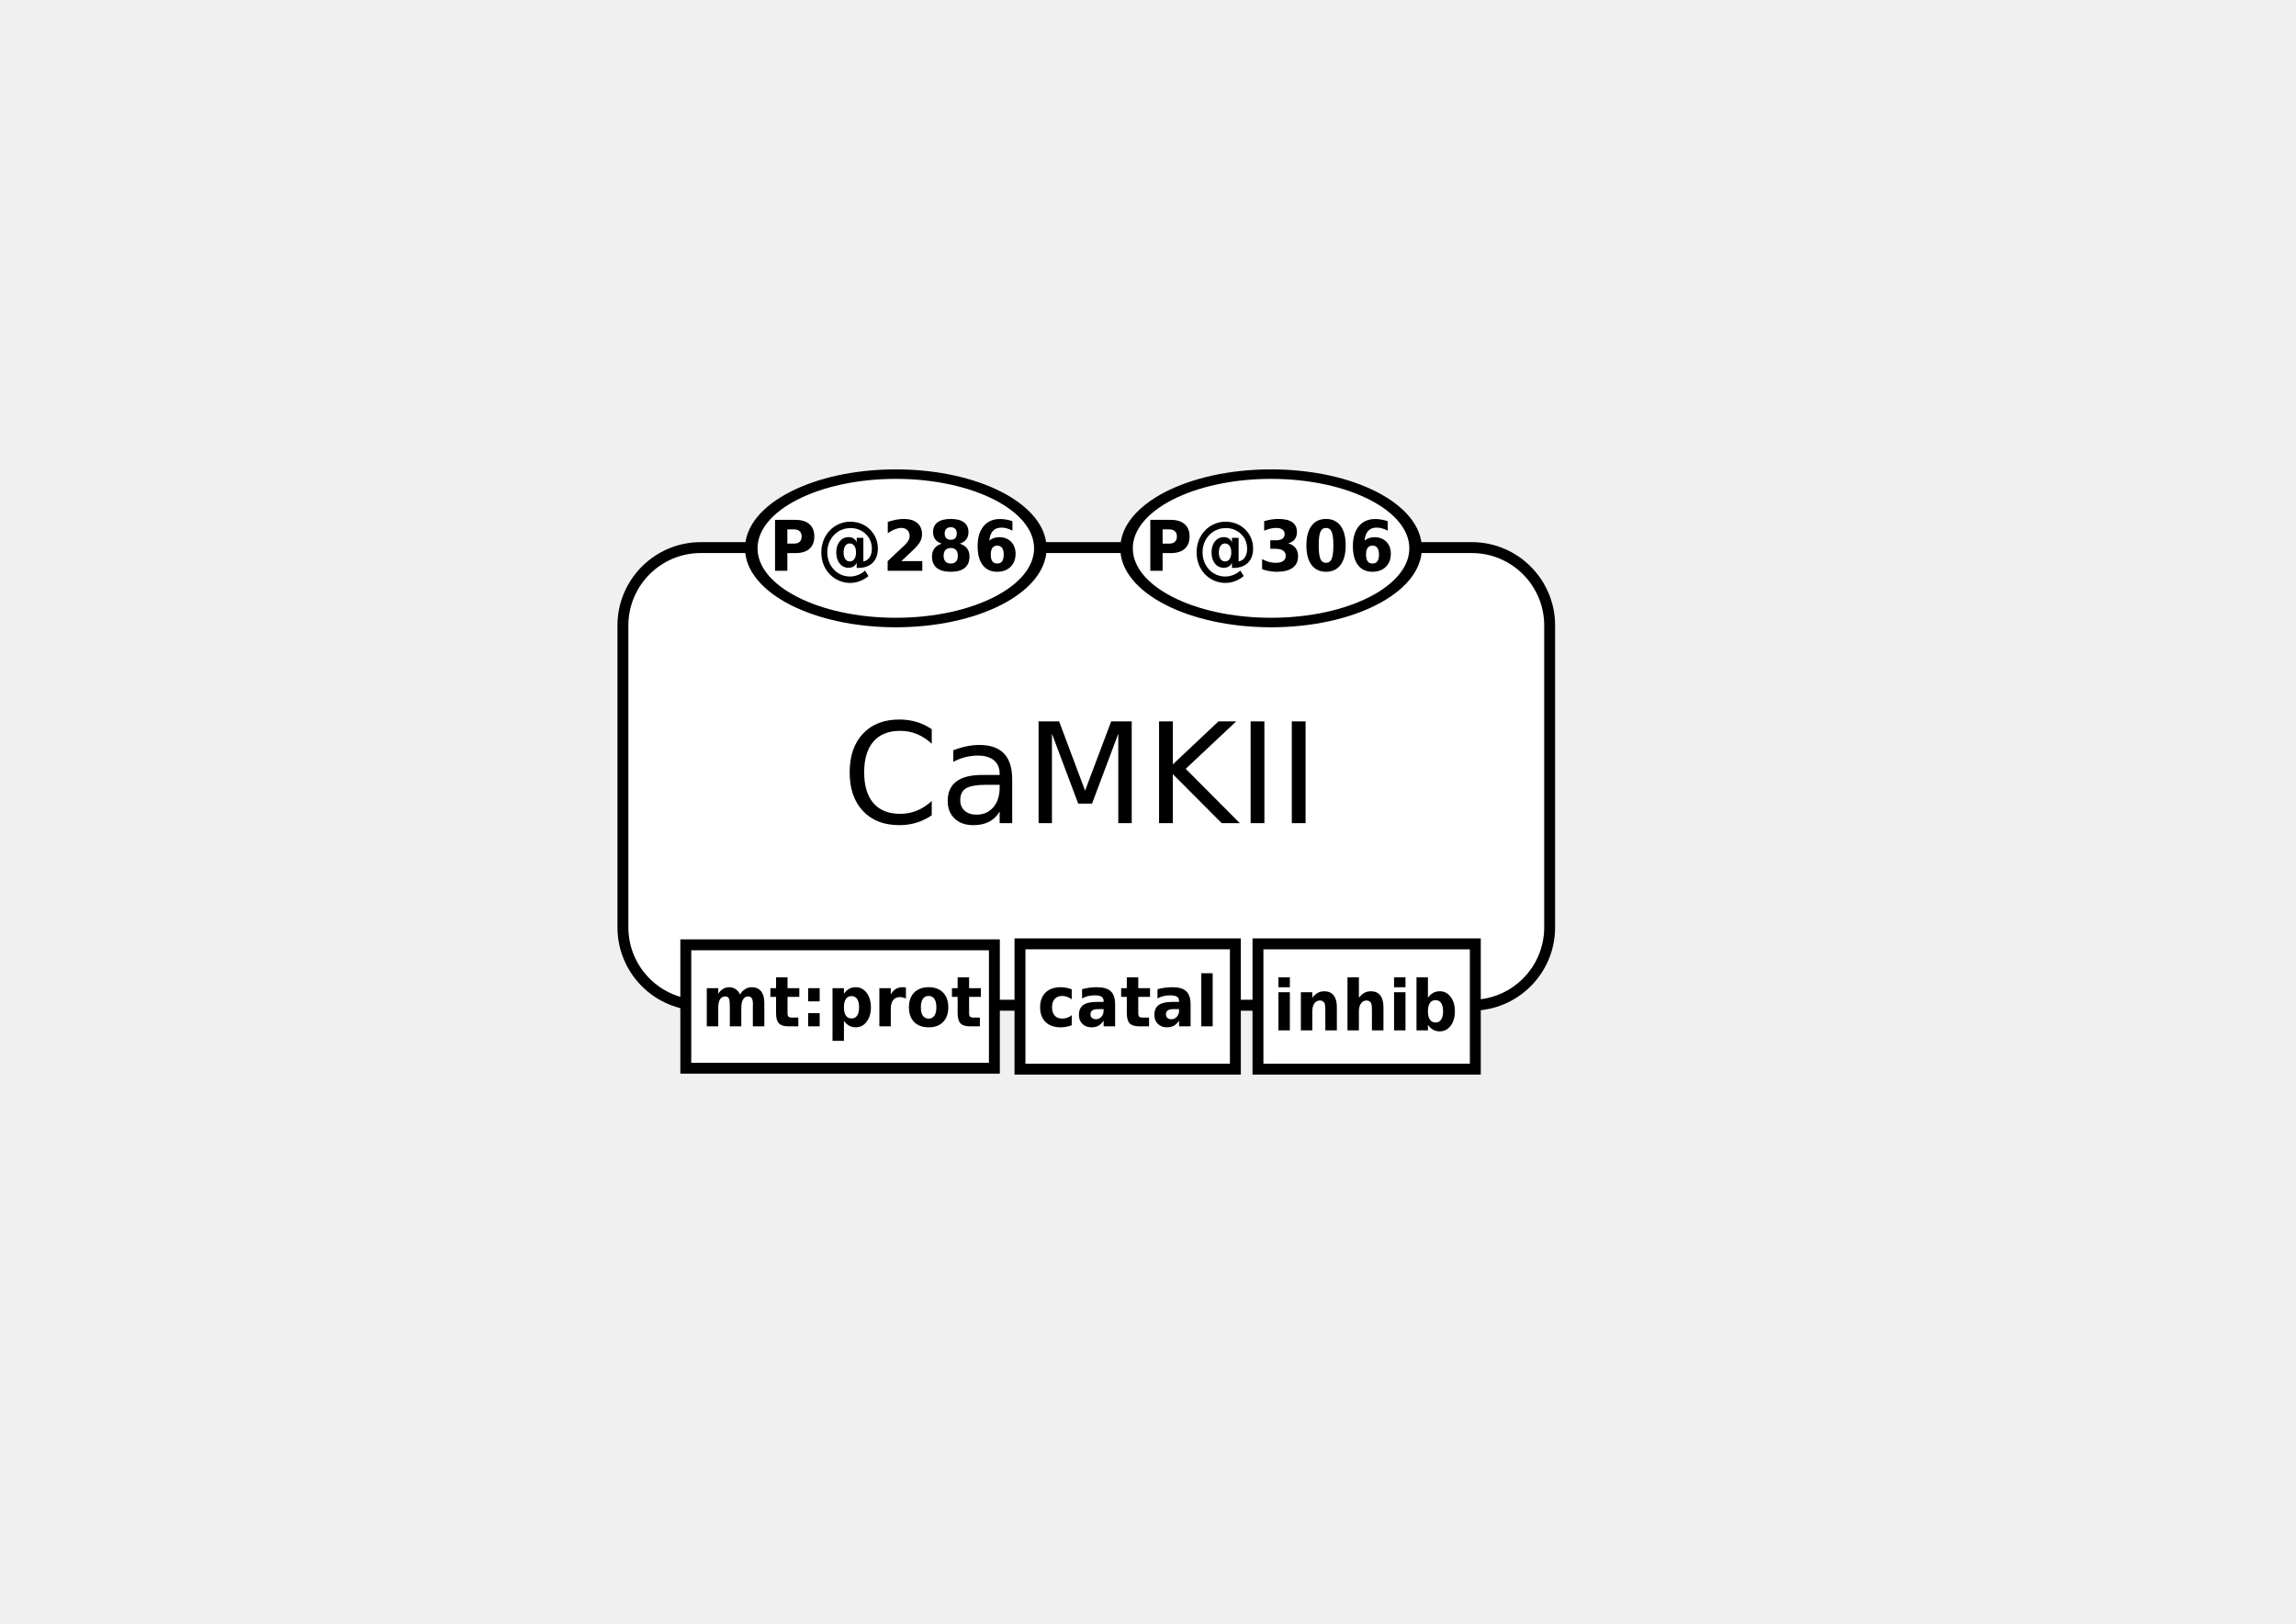
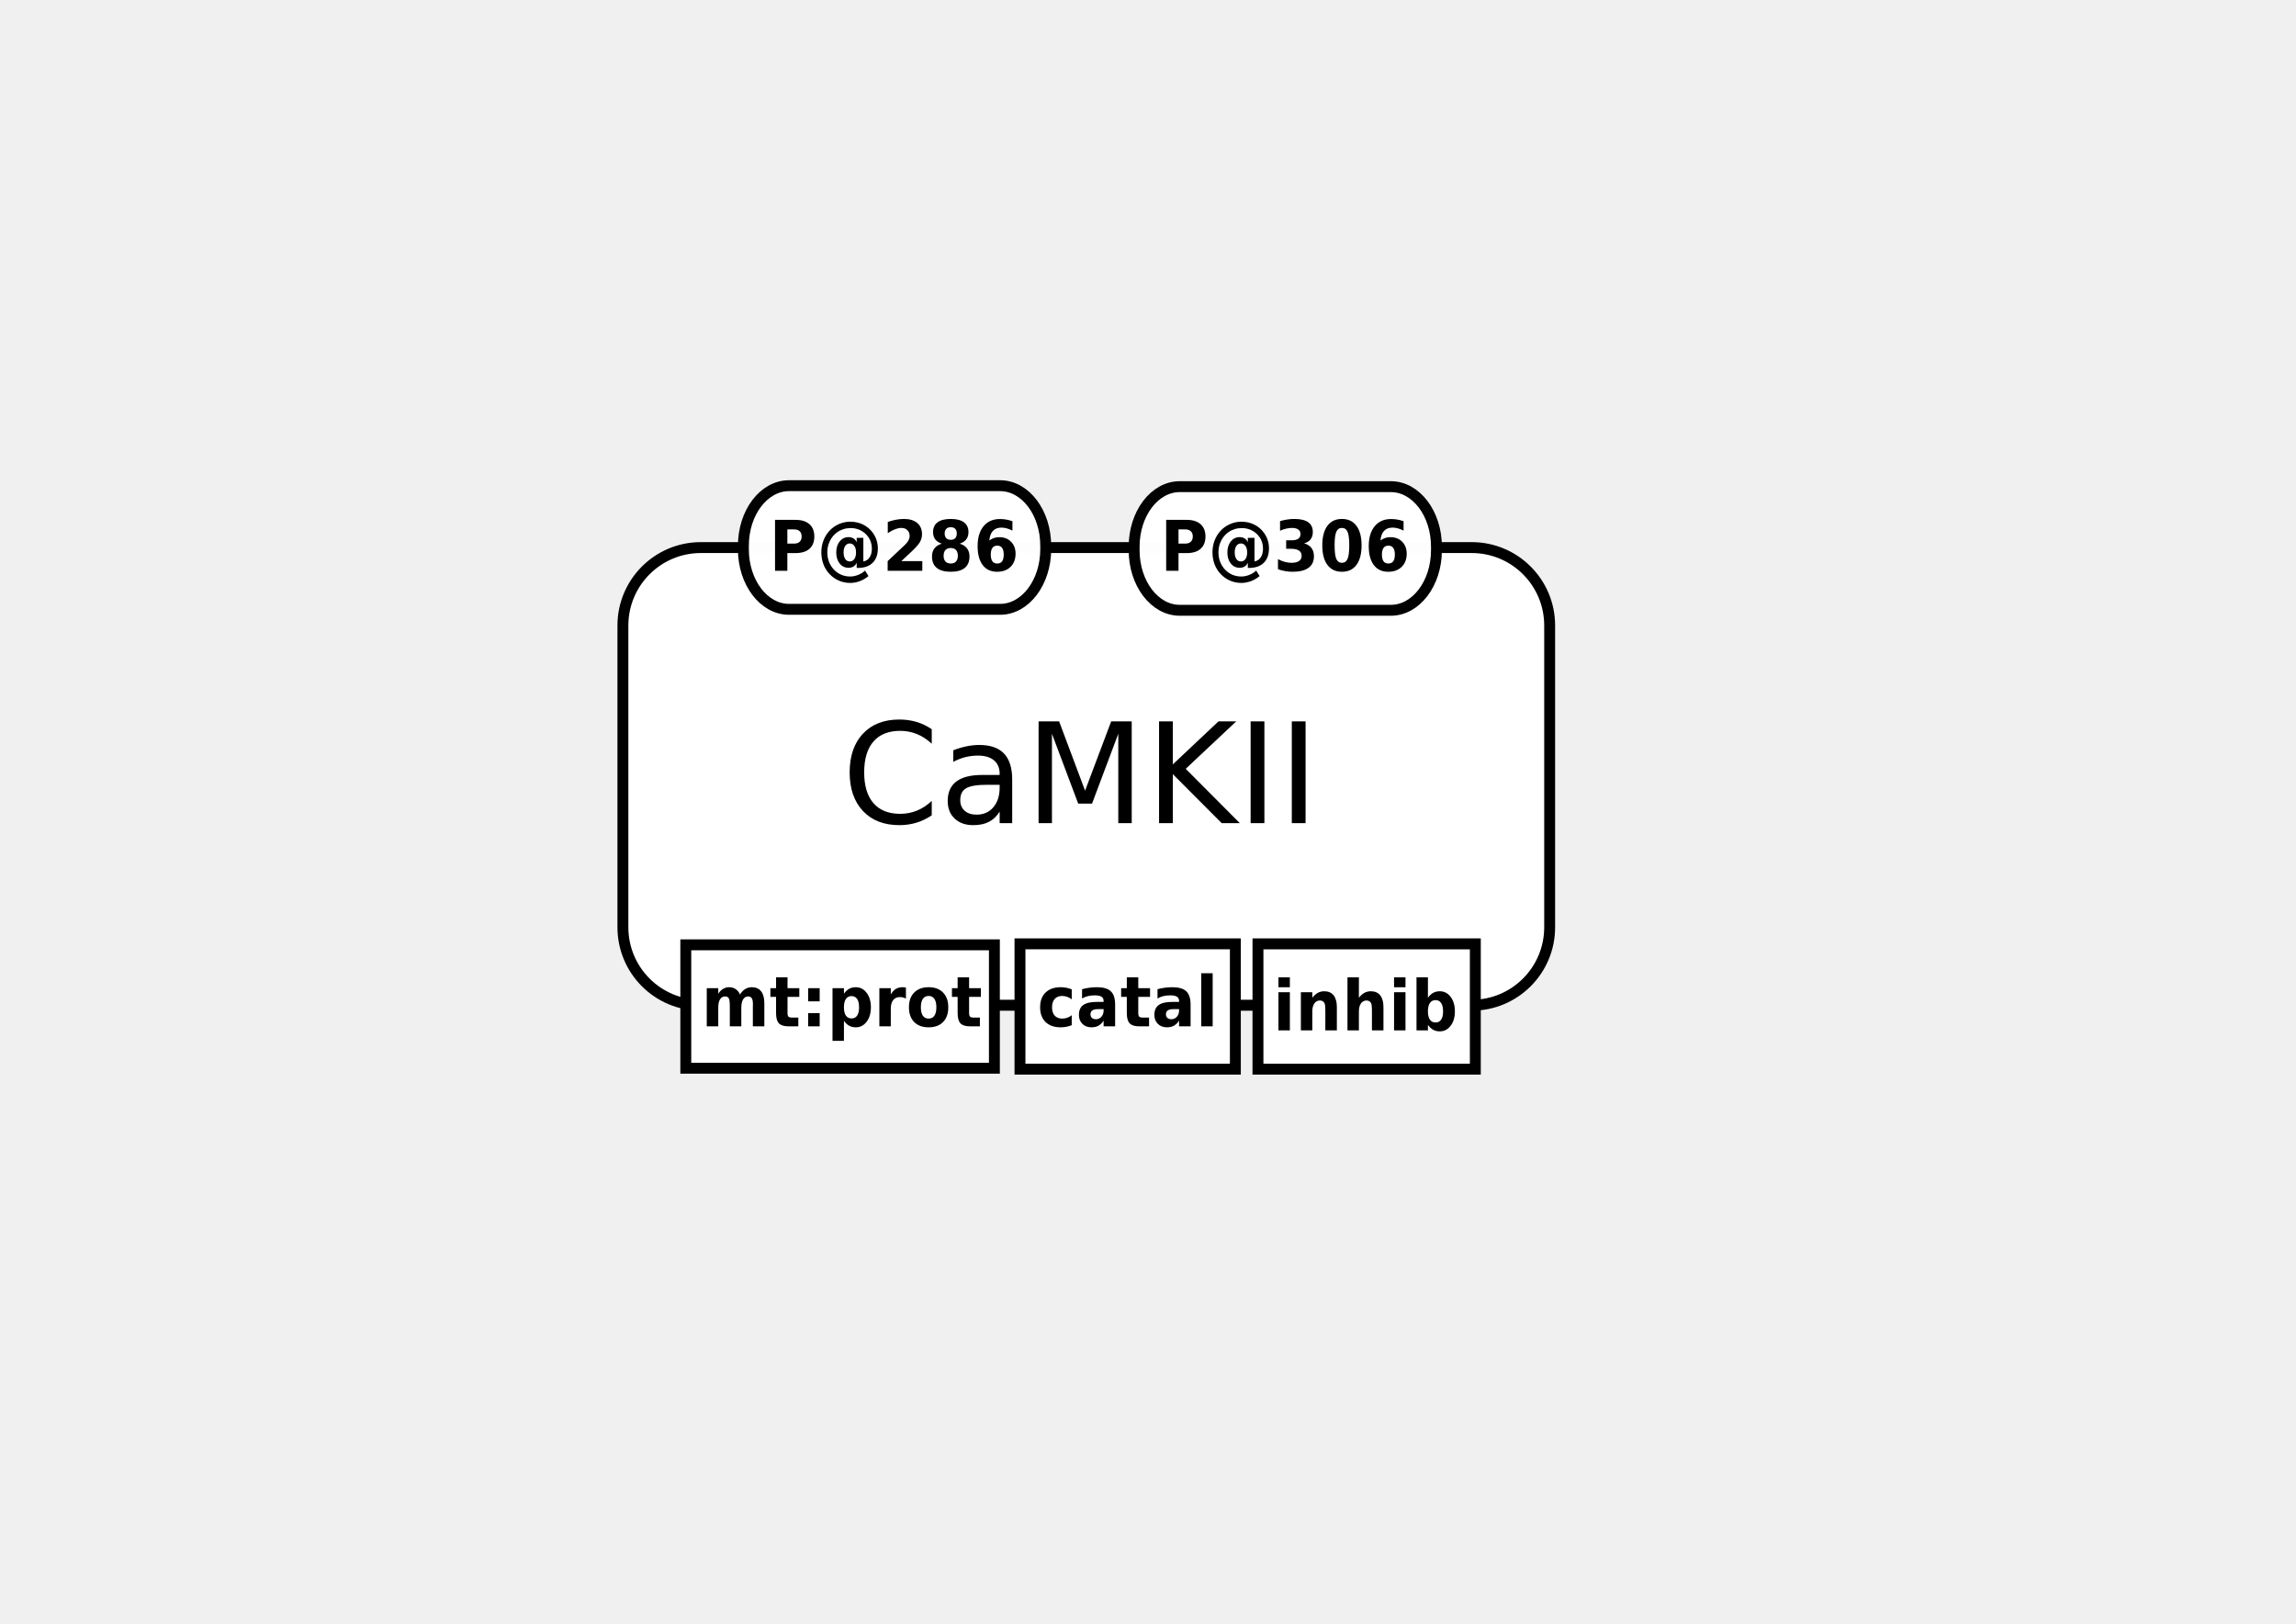
<svg xmlns="http://www.w3.org/2000/svg" width="1052.362" height="744.094" id="svg2" version="1.0">
  <defs id="defs4">
    <marker orient="auto" refY="0.0" refX="0.0" id="Arrow1Mend" style="overflow:visible;">
      <path id="path4249" d="M 0.0,0.0 L 5.0,-5.0 L -12.5,0.0 L 5.0,5.0 L 0.0,0.0 z " style="fill-rule:evenodd;stroke:#000000;stroke-width:1.0pt;marker-start:none;" transform="scale(0.4) rotate(180) translate(10,0)" />
    </marker>
    <marker orient="auto" refY="0.0" refX="0.0" id="StopM" style="overflow:visible">
      <path id="path4148" d="M 0.0,5.65 L 0.0,-5.65" style="fill:none;fill-opacity:0.75;fill-rule:evenodd;stroke:#000000;stroke-width:1.0pt" transform="scale(0.4)" />
    </marker>
    <marker orient="auto" refY="0.0" refX="0.0" id="StopL" style="overflow:visible">
      <path id="path4151" d="M 0.0,5.65 L 0.0,-5.65" style="fill:none;fill-opacity:0.75;fill-rule:evenodd;stroke:#000000;stroke-width:1.0pt" transform="scale(0.8)" />
    </marker>
    <marker orient="auto" refY="0.0" refX="0.0" id="TriangleOutL" style="overflow:visible">
      <path id="path4160" d="M 5.77,0.0 L -2.88,5.0 L -2.88,-5.0 L 5.77,0.0 z " style="fill-rule:evenodd;stroke:#000000;stroke-width:1.0pt;marker-start:none" transform="scale(0.8)" />
    </marker>
    <marker orient="auto" refY="0.0" refX="0.0" id="Arrow2Lend" style="overflow:visible;">
      <path id="path4237" style="font-size:12.0;fill-rule:evenodd;stroke-width:0.625;stroke-linejoin:round;" d="M 8.719,4.034 L -2.207,0.016 L 8.719,-4.002 C 6.973,-1.63 6.983,1.616 8.719,4.034 z " transform="scale(1.1) rotate(180) translate(1,0)" />
    </marker>
    <marker orient="auto" refY="0.0" refX="0.0" id="Arrow1Lend" style="overflow:visible;">
      <path id="path4255" d="M 0.0,0.0 L 5.0,-5.0 L -12.5,0.0 L 5.0,5.0 L 0.0,0.0 z " style="fill-rule:evenodd;stroke:#000000;stroke-width:1.0pt;marker-start:none;" transform="scale(0.8) rotate(180) translate(12.5,0)" />
    </marker>
  </defs>
  <g id="layer1">
    <rect rx="35.714" style="fill:#ffffff;fill-opacity:1;fill-rule:nonzero;stroke:#000000;stroke-width:5;stroke-miterlimit:4;stroke-dasharray:none;stroke-opacity:1" id="rect1933" width="424.77" height="209.727" x="285.508" y="250.942" ry="35.714" />
    <text xml:space="preserve" style="font-size:12px;font-style:normal;font-weight:normal;fill:#000000;fill-opacity:1;stroke:none;stroke-width:1px;stroke-linecap:butt;stroke-linejoin:miter;stroke-opacity:1;font-family:Bitstream Vera Sans" x="385.843" y="377.234" id="text2850">
      <tspan id="tspan2852" x="385.843" y="377.234" style="font-size:64px">CaMKII</tspan>
    </text>
-     <path style="fill:#ffffff;fill-opacity:1;fill-rule:nonzero;stroke:#000000;stroke-width:4.402;stroke-miterlimit:4;stroke-dasharray:none;stroke-opacity:1" id="path3061" d="M 325.595 461.423 A 50.833 34.345 0 1 1  223.928,461.423 A 50.833 34.345 0 1 1  325.595 461.423 z" transform="matrix(1.303115,0,0,0.9901091,52.54231,-205.5781)" />
+     <rect rx="20.905" ry="27.541" y="222.58" x="340.729" height="56.655" width="138.572" id="rect7372" style="opacity:0.99;fill:#ffffff;fill-opacity:1;fill-rule:evenodd;stroke:#000000;stroke-width:5;stroke-miterlimit:4;stroke-opacity:1;stroke-dasharray:none;stroke-dashoffset:0" />
    <text xml:space="preserve" style="font-size:11.619px;font-style:normal;font-weight:normal;fill:#000000;fill-opacity:1;stroke:none;stroke-width:1px;stroke-linecap:butt;stroke-linejoin:miter;stroke-opacity:1;font-family:Bitstream Vera Sans" x="364.032" y="253.271" id="text3063" transform="scale(0.9682781,1.032761)">
      <tspan id="tspan3065" x="364.032" y="253.271" style="font-size:30.984px;font-weight:bold">P@286</tspan>
    </text>
    <rect style="opacity:1;fill:#ffffff;fill-opacity:1;fill-rule:nonzero;stroke:#000000;stroke-width:5;stroke-linecap:round;stroke-miterlimit:4;stroke-dasharray:none;stroke-dashoffset:0;stroke-opacity:1" id="rect1932" width="98.719" height="57.425" x="467.502" y="432.539" rx="0" ry="27.857" />
    <text xml:space="preserve" style="font-size:11.619px;font-style:normal;font-weight:normal;fill:#000000;fill-opacity:1;stroke:none;stroke-width:1px;stroke-linecap:butt;stroke-linejoin:miter;stroke-opacity:1;font-family:Bitstream Vera Sans" x="491.024" y="455.416" id="text1936" transform="scale(0.9682781,1.032761)">
      <tspan id="tspan1938" x="491.024" y="455.416" style="font-size:30.984px;font-weight:bold">catal</tspan>
    </text>
    <rect ry="27.857" rx="0" y="432.55" x="576.584" height="57.404" width="99.626" id="rect2143" style="opacity:1;fill:#ffffff;fill-opacity:1;fill-rule:nonzero;stroke:#000000;stroke-width:5;stroke-linecap:round;stroke-miterlimit:4;stroke-dasharray:none;stroke-dashoffset:0;stroke-opacity:1" />
    <text transform="scale(0.9682781,1.032761)" id="text2145" y="457.208" x="602.556" style="font-size:11.619px;font-style:normal;font-weight:normal;fill:#000000;fill-opacity:1;stroke:none;stroke-width:1px;stroke-linecap:butt;stroke-linejoin:miter;stroke-opacity:1;font-family:Bitstream Vera Sans" xml:space="preserve">
      <tspan style="font-size:30.983px;font-weight:bold" y="457.208" x="602.556" id="tspan2147">inhib</tspan>
    </text>
-     <path transform="matrix(1.303115,0,0,0.9901091,224.5423,-205.5781)" d="M 325.595 461.423 A 50.833 34.345 0 1 1  223.928,461.423 A 50.833 34.345 0 1 1  325.595 461.423 z" id="path3155" style="fill:#ffffff;fill-opacity:1;fill-rule:nonzero;stroke:#000000;stroke-width:4.402;stroke-miterlimit:4;stroke-dasharray:none;stroke-opacity:1" />
-     <text transform="scale(0.9682781,1.032761)" id="text3157" y="253.271" x="541.666" style="font-size:11.619px;font-style:normal;font-weight:normal;fill:#000000;fill-opacity:1;stroke:none;stroke-width:1px;stroke-linecap:butt;stroke-linejoin:miter;stroke-opacity:1;font-family:Bitstream Vera Sans" xml:space="preserve">
-       <tspan style="font-size:30.984px;font-weight:bold" y="253.271" x="541.666" id="tspan3159">P@306</tspan>
-     </text>
    <rect ry="27.857" rx="0" y="432.982" x="314.33" height="56.539" width="141.448" id="rect4628" style="opacity:1;fill:#ffffff;fill-opacity:1;fill-rule:nonzero;stroke:#000000;stroke-width:5;stroke-linecap:round;stroke-miterlimit:4;stroke-dasharray:none;stroke-dashoffset:0;stroke-opacity:1" />
    <text transform="scale(0.9682781,1.032761)" id="text4630" y="455.416" x="331.979" style="font-size:11.619px;font-style:normal;font-weight:normal;fill:#000000;fill-opacity:1;stroke:none;stroke-width:1px;stroke-linecap:butt;stroke-linejoin:miter;stroke-opacity:1;font-family:Bitstream Vera Sans" xml:space="preserve">
      <tspan style="font-size:30.984px;font-weight:bold" y="455.416" x="331.979" id="tspan4632">mt:prot</tspan>
    </text>
+     <rect style="opacity:0.99;fill:#ffffff;fill-opacity:1;fill-rule:evenodd;stroke:#000000;stroke-width:5;stroke-miterlimit:4;stroke-opacity:1;stroke-dasharray:none;stroke-dashoffset:0" id="rect2392" width="138.572" height="56.655" x="519.826" y="223.019" ry="27.541" rx="20.905" />
+     <text transform="scale(0.9682781,1.032761)" id="text3157" y="253.271" x="549.184" style="font-size:11.619px;font-style:normal;font-weight:normal;fill:#000000;fill-opacity:1;stroke:none;font-family:Bitstream Vera Sans" xml:space="preserve">
+       <tspan style="font-size:30.984px;font-weight:bold" y="253.271" x="549.184" id="tspan3159">P@306</tspan>
+     </text>
  </g>
</svg>
